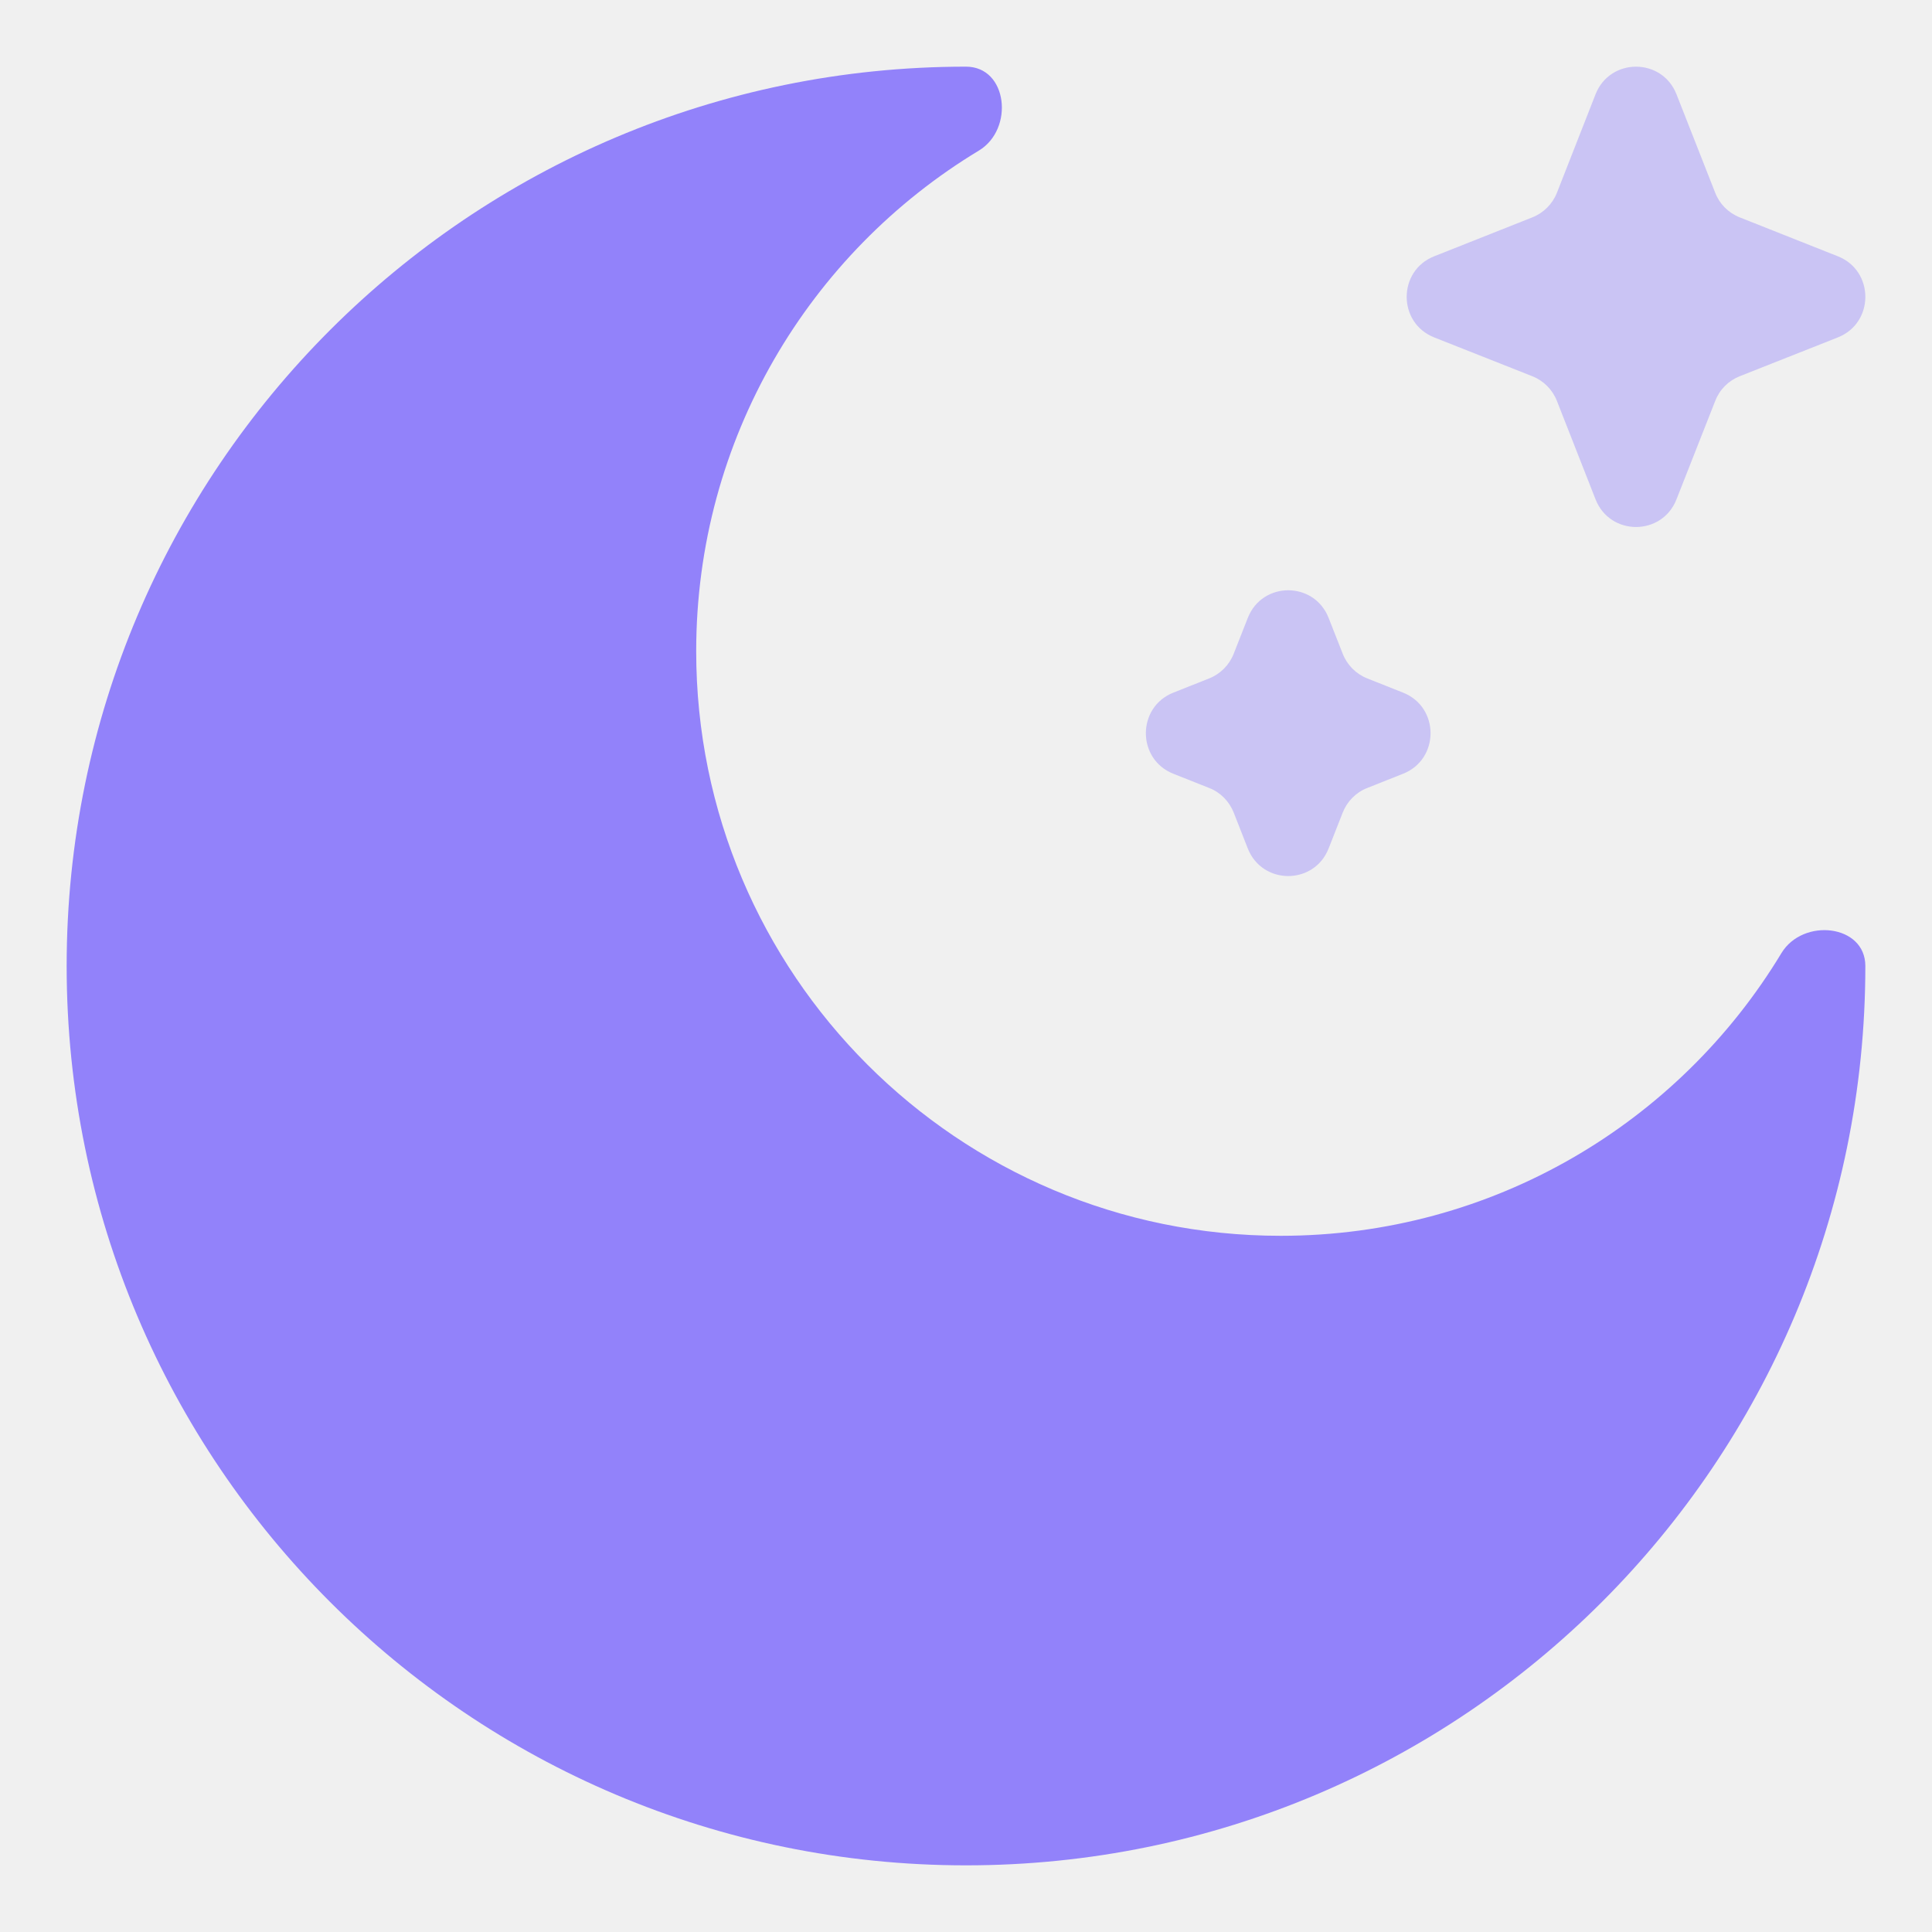
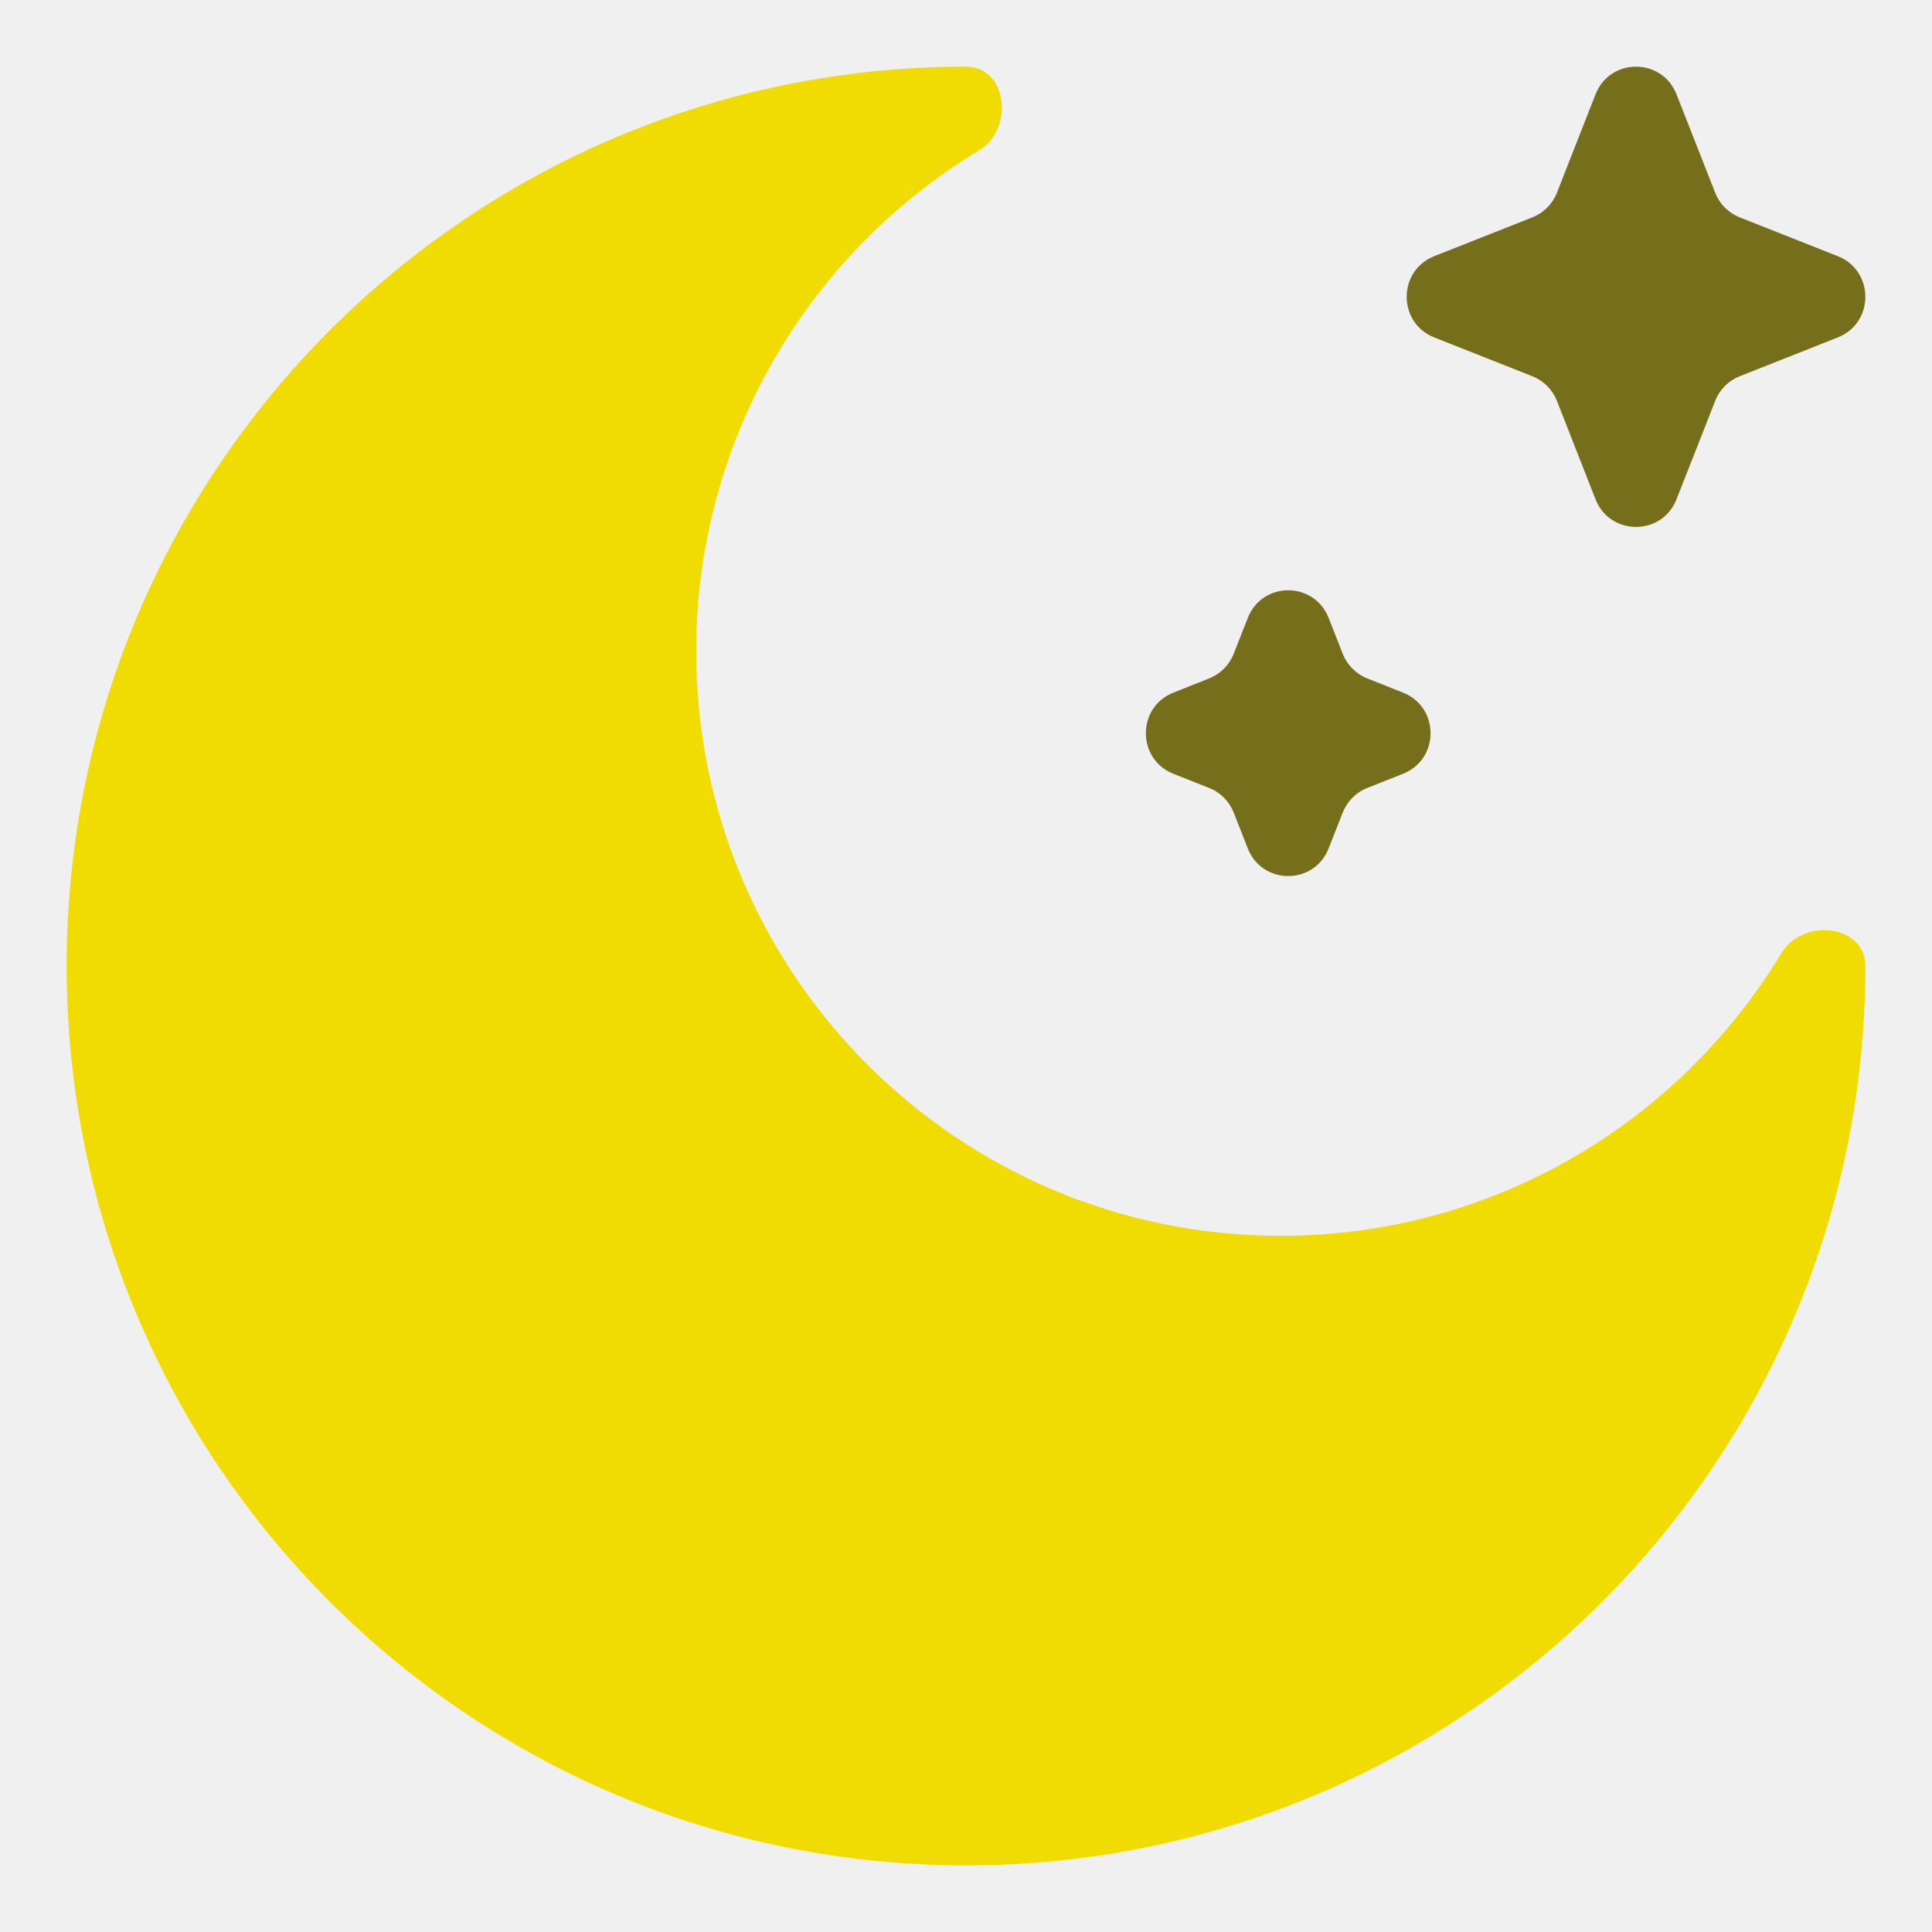
<svg xmlns="http://www.w3.org/2000/svg" width="20" height="20" viewBox="0 0 20 20" fill="none">
-   <g clip-path="url(#clip0_3112_670)">
-     <path d="M10 19.31C15.142 19.31 19.31 15.142 19.31 10C19.31 9.569 18.664 9.498 18.441 9.867C17.382 11.621 15.457 12.793 13.258 12.793C9.916 12.793 7.207 10.084 7.207 6.742C7.207 4.543 8.379 2.618 10.133 1.559C10.502 1.336 10.431 0.69 10 0.69C4.858 0.69 0.69 4.858 0.69 10C0.69 15.142 4.858 19.31 10 19.31Z" fill="#9282FA" />
-     <path d="M17.355 0.976C17.205 0.595 16.667 0.595 16.517 0.976L16.117 1.996C16.071 2.112 15.979 2.204 15.863 2.25L14.847 2.653C14.467 2.803 14.467 3.343 14.847 3.493L15.863 3.895C15.979 3.941 16.071 4.033 16.117 4.15L16.517 5.169C16.667 5.551 17.205 5.551 17.355 5.169L17.756 4.15C17.801 4.033 17.893 3.941 18.009 3.895L19.025 3.493C19.405 3.343 19.405 2.803 19.025 2.653L18.009 2.25C17.893 2.204 17.801 2.112 17.756 1.996L17.355 0.976Z" fill="#9282FA" fill-opacity="0.4" />
-     <path d="M13.754 6.397C13.604 6.015 13.067 6.015 12.917 6.397L12.771 6.768C12.725 6.885 12.633 6.977 12.517 7.023L12.147 7.17C11.767 7.32 11.767 7.86 12.147 8.01L12.517 8.157C12.633 8.202 12.725 8.295 12.771 8.411L12.917 8.783C13.067 9.164 13.604 9.164 13.754 8.783L13.9 8.411C13.946 8.295 14.038 8.202 14.154 8.157L14.524 8.01C14.904 7.86 14.904 7.32 14.524 7.17L14.154 7.023C14.038 6.977 13.946 6.885 13.9 6.768L13.754 6.397Z" fill="#9282FA" fill-opacity="0.4" />
+   <g clip-path="url(#clip0_3136_814)">
+     <path d="M10 19.31C15.142 19.31 19.31 15.142 19.31 10C19.31 9.569 18.664 9.498 18.441 9.867C17.382 11.62 15.457 12.793 13.258 12.793C9.916 12.793 7.207 10.084 7.207 6.741C7.207 4.543 8.379 2.618 10.133 1.558C10.502 1.336 10.431 0.69 10 0.69C4.858 0.69 0.69 4.858 0.69 10C0.69 15.142 4.858 19.31 10 19.31Z" fill="#F0DC02" />
+     <path d="M17.355 0.976C17.205 0.595 16.667 0.595 16.517 0.976L16.117 1.996C16.071 2.112 15.979 2.204 15.863 2.25L14.847 2.652C14.467 2.803 14.467 3.342 14.847 3.493L15.863 3.895C15.979 3.941 16.071 4.033 16.117 4.149L16.517 5.169C16.667 5.55 17.205 5.55 17.355 5.169L17.756 4.149C17.801 4.033 17.893 3.941 18.009 3.895L19.025 3.493C19.405 3.342 19.405 2.803 19.025 2.652L18.009 2.25C17.893 2.204 17.801 2.112 17.756 1.996L17.355 0.976Z" fill="#756E1B" />
+     <path d="M13.754 6.397C13.604 6.015 13.067 6.015 12.917 6.397L12.771 6.768C12.725 6.885 12.633 6.977 12.517 7.023L12.147 7.17C11.767 7.32 11.767 7.86 12.147 8.01L12.517 8.157C12.633 8.202 12.725 8.295 12.771 8.411L12.917 8.783C13.067 9.164 13.604 9.164 13.754 8.783L13.9 8.411C13.946 8.295 14.038 8.202 14.154 8.157L14.524 8.01C14.904 7.86 14.904 7.32 14.524 7.17L14.154 7.023C14.038 6.977 13.946 6.885 13.9 6.768L13.754 6.397Z" fill="#756E1B" />
  </g>
  <defs>
-     <clipPath id="clip0_3112_670">
+     <clipPath id="clip0_3136_814">
      <rect width="20" height="20" fill="white" />
    </clipPath>
  </defs>
</svg>
